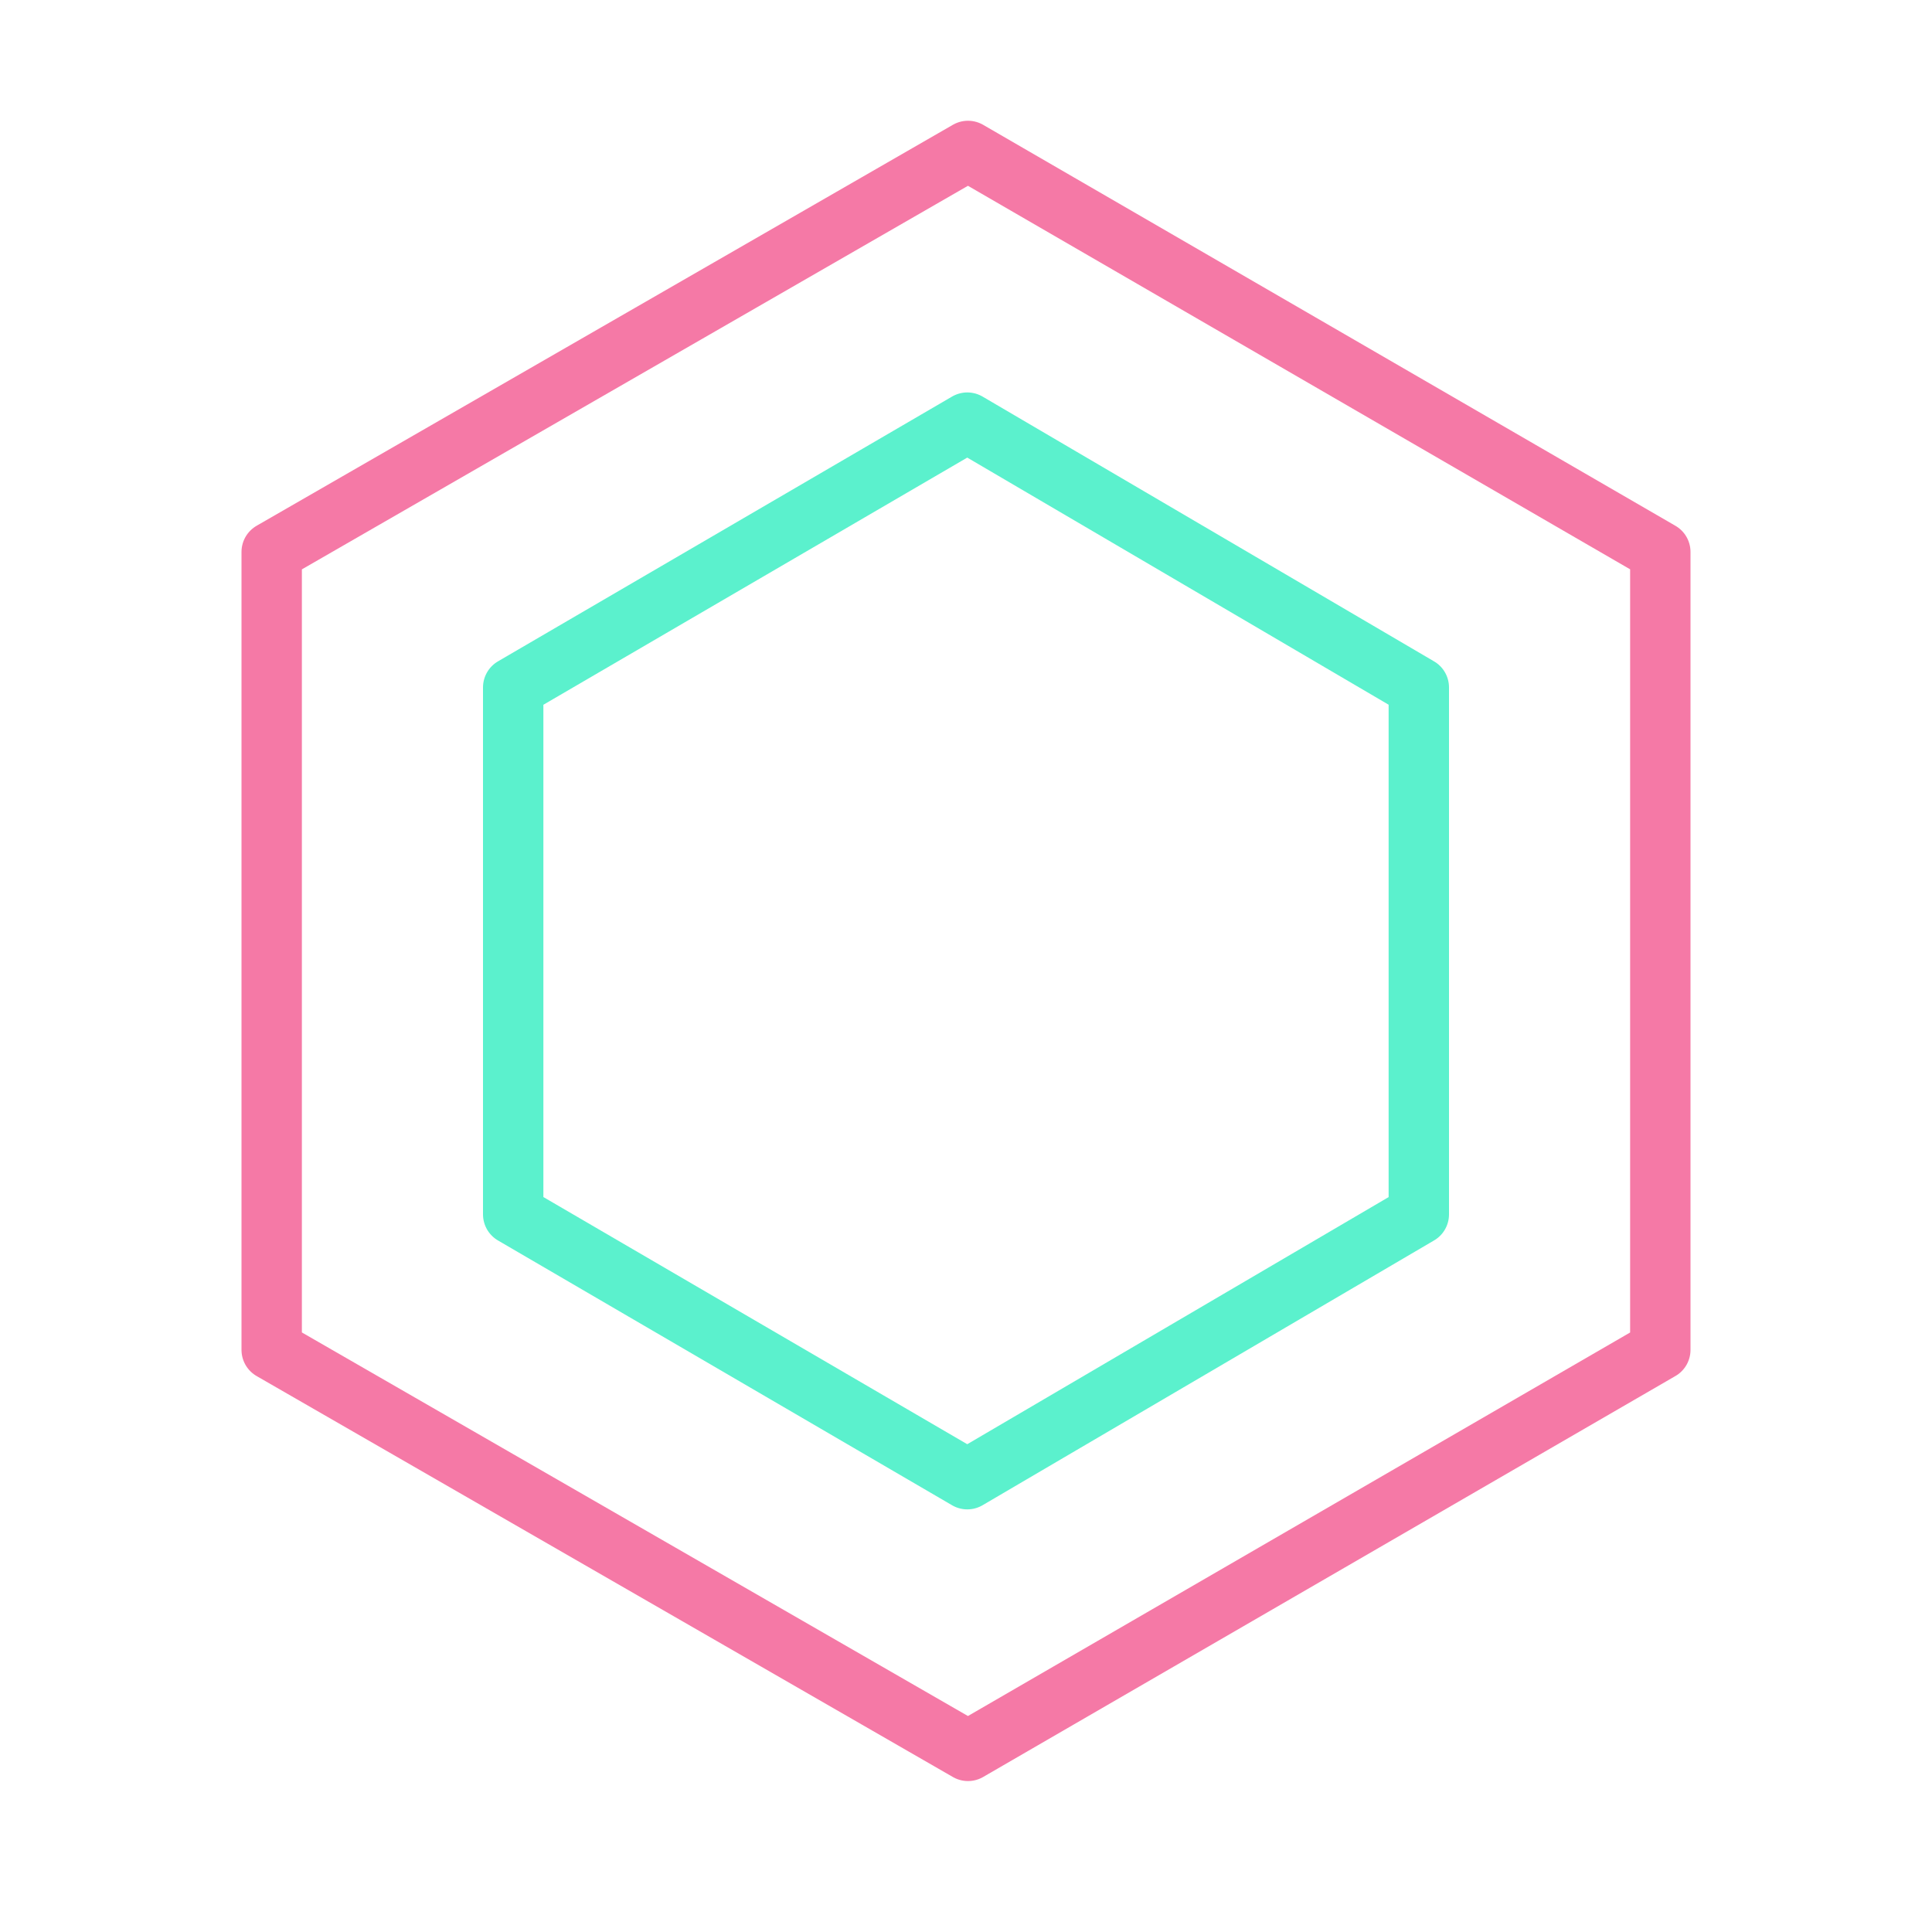
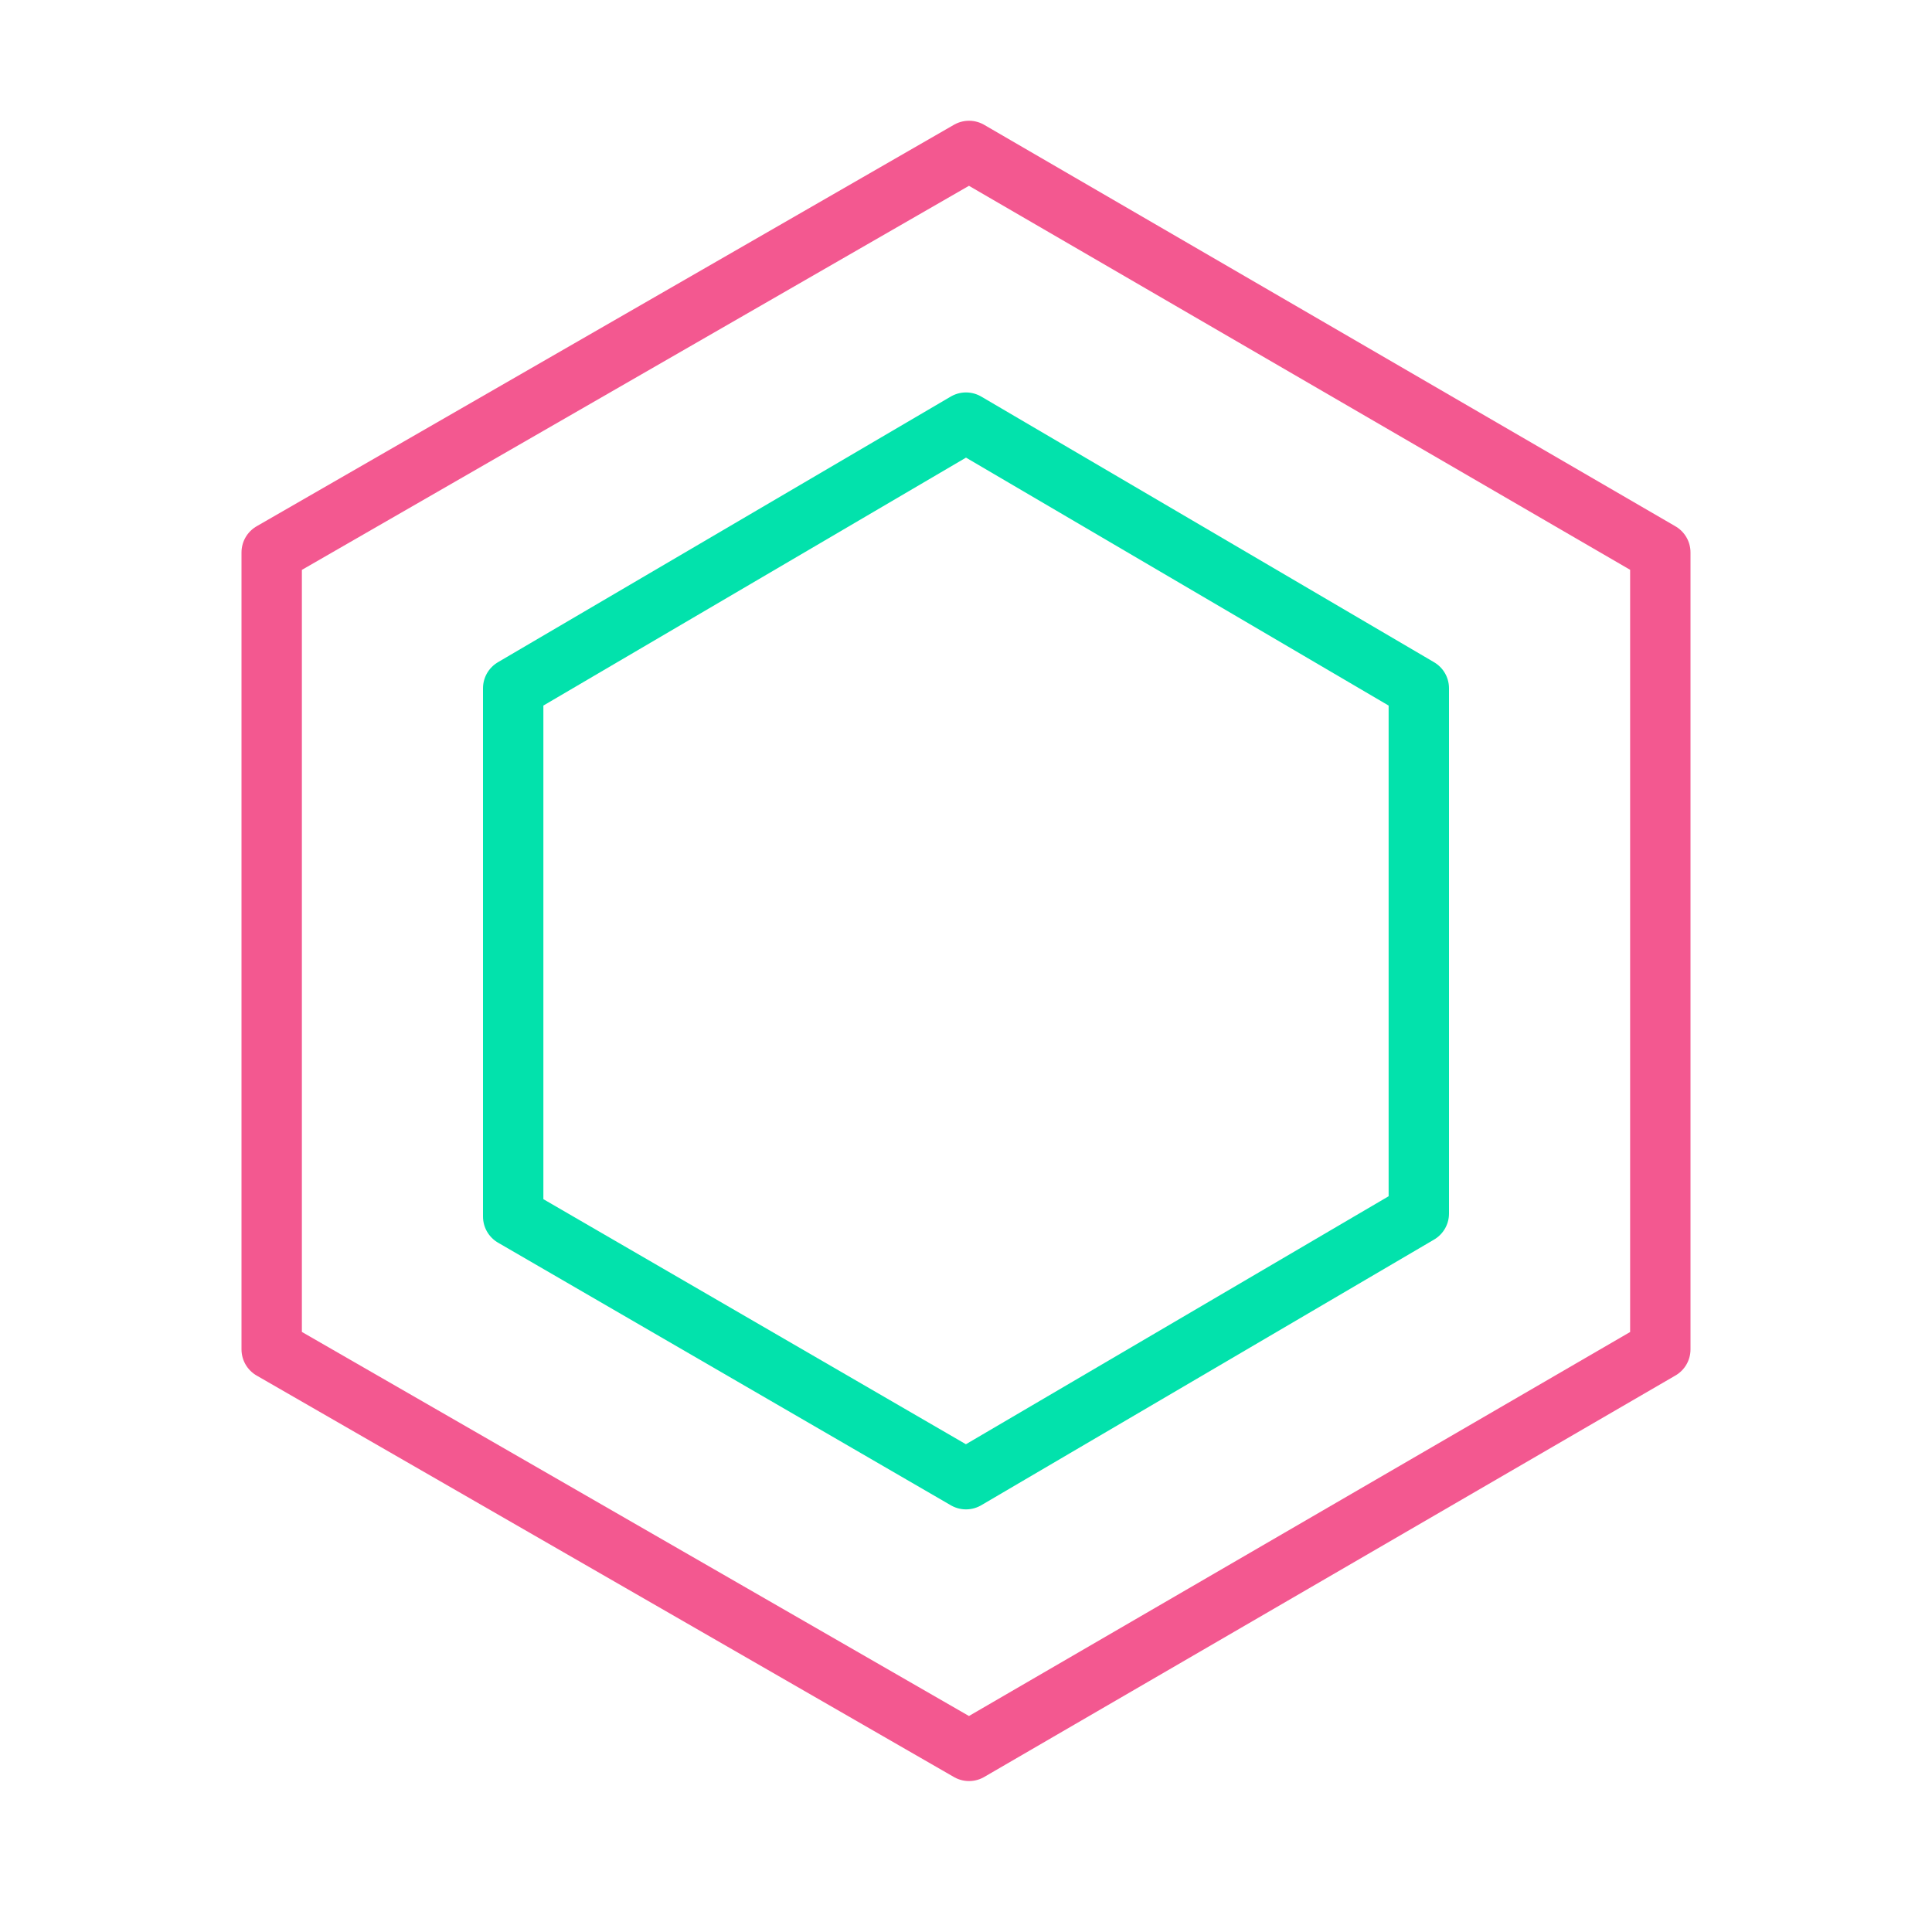
- <svg xmlns="http://www.w3.org/2000/svg" width="64" height="64" viewBox="0 0 64 64" fill="none">
-   <path fill-rule="evenodd" clip-rule="evenodd" d="M55 44.717V18.283L32.066 5L9 18.283V44.717L32.066 58L55 44.717Z" stroke="#F579A6" stroke-width="2" stroke-miterlimit="10" stroke-linejoin="round" />
-   <path fill-rule="evenodd" clip-rule="evenodd" d="M47 40.228V22.772L32.043 14L17 22.772V40.228L32.043 49L47 40.228Z" stroke="#5BF1CD" stroke-width="2" stroke-miterlimit="10" stroke-linejoin="round" />
+ <svg xmlns="http://www.w3.org/2000/svg" version="1.1" id="Layer_1" x="0px" y="0px" width="64px" height="64px" viewBox="0 0 64 64" style="enable-background:new 0 0 64 64;" xml:space="preserve">
+   <style type="text/css">
+ 	.st0{fill:none;stroke:#F35890;stroke-width:2;stroke-linejoin:round;stroke-miterlimit:10;}
+ 	.st1{fill:none;stroke:#02E2AC;stroke-width:2;stroke-linejoin:round;stroke-miterlimit:10;}
+ </style>
+   <path class="st0" d="M55,44.7V18.3L32.1,5L9,18.3v26.4L32.1,58L55,44.7z" />
+   <path class="st1" d="M47,40.2V22.8L32,14l-15,8.8v17.5L32,49L47,40.2z" />
</svg>
